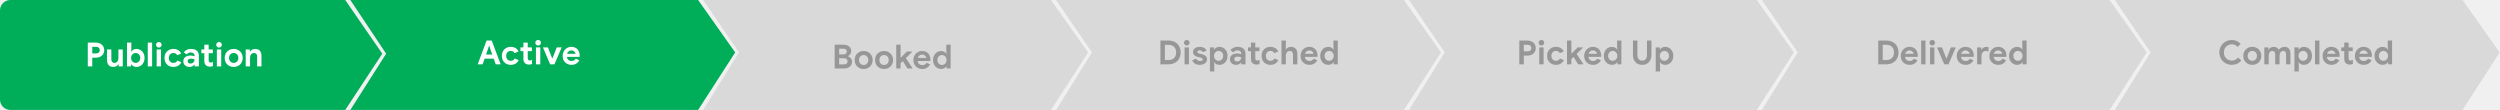
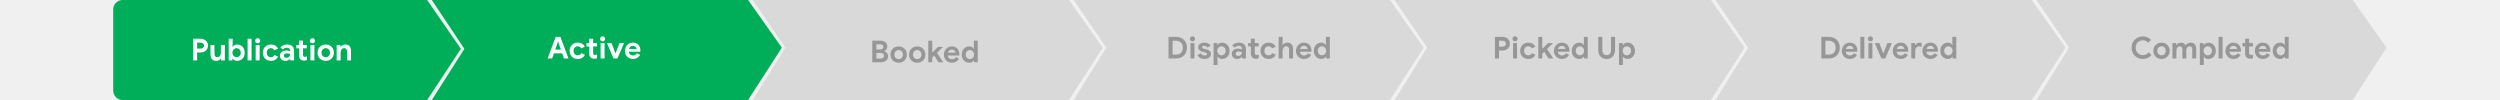
- <svg xmlns="http://www.w3.org/2000/svg" width="1205" height="53" viewBox="0 0 1205 53" fill="none">
+ <svg xmlns="http://www.w3.org/2000/svg" width="1000" height="40" viewBox="0 0 1205 53" fill="none">
  <path d="M0 5C0 2.239 2.239 0 5 0H166.395L184.267 25.884L166.395 53H5C2.239 53 0 50.761 0 48V5Z" fill="#00AE5A" />
  <path d="M42.312 20.544H46.344C47.069 20.544 47.731 20.699 48.328 21.008C48.925 21.307 49.395 21.733 49.736 22.288C50.077 22.832 50.248 23.456 50.248 24.16C50.248 24.864 50.077 25.493 49.736 26.048C49.395 26.603 48.925 27.035 48.328 27.344C47.731 27.643 47.069 27.792 46.344 27.792H44.472V32H42.312V20.544ZM46.408 25.744C46.941 25.744 47.357 25.589 47.656 25.28C47.965 24.971 48.12 24.597 48.12 24.16C48.12 23.723 47.965 23.355 47.656 23.056C47.357 22.747 46.941 22.592 46.408 22.592H44.472V25.744H46.408ZM54.577 32.256C53.596 32.256 52.849 31.952 52.337 31.344C51.825 30.736 51.569 29.888 51.569 28.8V23.84H53.665V28.544C53.665 29.099 53.799 29.536 54.065 29.856C54.332 30.165 54.684 30.32 55.121 30.32C55.719 30.32 56.193 30.101 56.545 29.664C56.897 29.227 57.073 28.672 57.073 28V23.84H59.169V32H57.201V30.976H57.073C56.828 31.371 56.481 31.685 56.033 31.92C55.596 32.144 55.111 32.256 54.577 32.256ZM65.755 32.256C65.201 32.256 64.705 32.139 64.267 31.904C63.841 31.669 63.521 31.376 63.307 31.024H63.179V32H61.212V20.544H63.307V23.68L63.179 24.832H63.307C63.532 24.48 63.857 24.187 64.284 23.952C64.71 23.707 65.201 23.584 65.755 23.584C66.492 23.584 67.158 23.771 67.755 24.144C68.364 24.507 68.838 25.019 69.18 25.68C69.521 26.341 69.692 27.088 69.692 27.92C69.692 28.763 69.521 29.515 69.18 30.176C68.838 30.827 68.364 31.339 67.755 31.712C67.158 32.075 66.492 32.256 65.755 32.256ZM65.388 30.32C65.782 30.32 66.15 30.219 66.492 30.016C66.833 29.813 67.105 29.531 67.308 29.168C67.51 28.805 67.612 28.389 67.612 27.92C67.612 27.451 67.51 27.035 67.308 26.672C67.105 26.309 66.833 26.032 66.492 25.84C66.15 25.637 65.782 25.536 65.388 25.536C65.004 25.536 64.641 25.637 64.299 25.84C63.958 26.032 63.686 26.309 63.483 26.672C63.281 27.035 63.179 27.451 63.179 27.92C63.179 28.389 63.281 28.805 63.483 29.168C63.686 29.531 63.958 29.813 64.299 30.016C64.641 30.219 65.004 30.32 65.388 30.32ZM71.227 20.544H73.323V32H71.227V20.544ZM76.567 22.944C76.194 22.944 75.874 22.811 75.607 22.544C75.341 22.277 75.207 21.957 75.207 21.584C75.207 21.211 75.341 20.896 75.607 20.64C75.874 20.373 76.194 20.24 76.567 20.24C76.941 20.24 77.255 20.373 77.511 20.64C77.778 20.896 77.911 21.211 77.911 21.584C77.911 21.957 77.778 22.277 77.511 22.544C77.255 22.811 76.941 22.944 76.567 22.944ZM75.511 23.84H77.607V32H75.511V23.84ZM83.567 32.256C82.746 32.256 82.01 32.075 81.359 31.712C80.709 31.339 80.197 30.821 79.823 30.16C79.46 29.499 79.279 28.752 79.279 27.92C79.279 27.088 79.46 26.347 79.823 25.696C80.197 25.035 80.709 24.517 81.359 24.144C82.01 23.771 82.746 23.584 83.567 23.584C84.474 23.584 85.252 23.781 85.903 24.176C86.554 24.56 87.023 25.109 87.311 25.824L85.391 26.624C85.05 25.899 84.442 25.536 83.567 25.536C82.927 25.536 82.399 25.755 81.983 26.192C81.578 26.629 81.375 27.205 81.375 27.92C81.375 28.645 81.578 29.227 81.983 29.664C82.399 30.101 82.927 30.32 83.567 30.32C84.453 30.32 85.093 29.936 85.487 29.168L87.391 30C87.039 30.715 86.538 31.269 85.887 31.664C85.237 32.059 84.463 32.256 83.567 32.256ZM91.317 32.256C90.453 32.256 89.743 32.005 89.189 31.504C88.634 30.992 88.357 30.325 88.357 29.504C88.357 28.96 88.501 28.48 88.789 28.064C89.077 27.648 89.472 27.328 89.973 27.104C90.474 26.88 91.029 26.768 91.637 26.768C92.48 26.768 93.2 26.891 93.797 27.136V26.784C93.797 26.336 93.626 25.973 93.285 25.696C92.954 25.419 92.506 25.28 91.941 25.28C91.557 25.28 91.183 25.371 90.821 25.552C90.469 25.723 90.175 25.952 89.941 26.24L88.597 25.184C88.992 24.672 89.487 24.277 90.085 24C90.682 23.723 91.333 23.584 92.037 23.584C93.285 23.584 94.234 23.872 94.885 24.448C95.535 25.024 95.861 25.867 95.861 26.976V32H93.797V31.168H93.669C93.424 31.488 93.098 31.749 92.693 31.952C92.298 32.155 91.84 32.256 91.317 32.256ZM91.813 30.624C92.421 30.624 92.901 30.432 93.253 30.048C93.615 29.653 93.797 29.195 93.797 28.672C93.253 28.416 92.682 28.288 92.085 28.288C90.997 28.288 90.453 28.693 90.453 29.504C90.453 29.835 90.57 30.107 90.805 30.32C91.04 30.523 91.376 30.624 91.813 30.624ZM101.185 32.128C100.78 32.128 100.407 32.069 100.065 31.952C99.724 31.824 99.447 31.653 99.233 31.44C98.732 30.96 98.481 30.277 98.481 29.392V25.632H97.057V23.84H98.481V21.536H100.577V23.84H102.577V25.632H100.577V29.008C100.577 29.424 100.668 29.723 100.849 29.904C100.999 30.075 101.255 30.16 101.617 30.16C101.82 30.16 101.985 30.133 102.113 30.08C102.252 30.027 102.428 29.936 102.641 29.808V31.856C102.183 32.037 101.697 32.128 101.185 32.128ZM105.583 22.944C105.21 22.944 104.89 22.811 104.623 22.544C104.356 22.277 104.223 21.957 104.223 21.584C104.223 21.211 104.356 20.896 104.623 20.64C104.89 20.373 105.21 20.24 105.583 20.24C105.956 20.24 106.271 20.373 106.527 20.64C106.794 20.896 106.927 21.211 106.927 21.584C106.927 21.957 106.794 22.277 106.527 22.544C106.271 22.811 105.956 22.944 105.583 22.944ZM104.527 23.84H106.623V32H104.527V23.84ZM112.647 32.256C111.804 32.256 111.052 32.069 110.391 31.696C109.729 31.312 109.212 30.795 108.839 30.144C108.476 29.483 108.295 28.741 108.295 27.92C108.295 27.109 108.476 26.373 108.839 25.712C109.212 25.051 109.729 24.533 110.391 24.16C111.052 23.776 111.804 23.584 112.647 23.584C113.479 23.584 114.225 23.776 114.887 24.16C115.548 24.533 116.06 25.051 116.423 25.712C116.796 26.373 116.983 27.109 116.983 27.92C116.983 28.741 116.796 29.483 116.423 30.144C116.06 30.795 115.548 31.312 114.887 31.696C114.225 32.069 113.479 32.256 112.647 32.256ZM112.647 30.32C113.052 30.32 113.425 30.224 113.767 30.032C114.108 29.84 114.38 29.563 114.583 29.2C114.785 28.837 114.887 28.411 114.887 27.92C114.887 27.44 114.785 27.019 114.583 26.656C114.38 26.293 114.108 26.016 113.767 25.824C113.425 25.632 113.052 25.536 112.647 25.536C112.241 25.536 111.868 25.632 111.527 25.824C111.185 26.016 110.908 26.293 110.695 26.656C110.492 27.019 110.391 27.44 110.391 27.92C110.391 28.4 110.492 28.827 110.695 29.2C110.908 29.563 111.185 29.84 111.527 30.032C111.868 30.224 112.241 30.32 112.647 30.32ZM118.43 23.84H120.398V24.864H120.526C120.772 24.469 121.118 24.16 121.566 23.936C122.014 23.701 122.5 23.584 123.022 23.584C124.004 23.584 124.75 23.883 125.262 24.48C125.774 25.077 126.03 25.893 126.03 26.928V32H123.934V27.184C123.934 26.661 123.801 26.256 123.534 25.968C123.268 25.68 122.894 25.536 122.414 25.536C121.849 25.536 121.39 25.755 121.038 26.192C120.697 26.629 120.526 27.179 120.526 27.84V32H118.43V23.84Z" fill="white" />
  <path d="M168.861 0H336.489L354.361 25.267L336.489 53H168.861L186.117 25.884L168.861 0Z" fill="#00AE5A" />
  <path d="M234.528 19.544H237.008L241.312 31H238.928L237.968 28.264H233.584L232.624 31H230.24L234.528 19.544ZM237.264 26.28L236.256 23.4L235.84 22.024H235.712L235.296 23.4L234.272 26.28H237.264ZM246.177 31.256C245.355 31.256 244.619 31.075 243.969 30.712C243.318 30.339 242.806 29.821 242.433 29.16C242.07 28.499 241.889 27.752 241.889 26.92C241.889 26.088 242.07 25.347 242.433 24.696C242.806 24.035 243.318 23.517 243.969 23.144C244.619 22.771 245.355 22.584 246.177 22.584C247.083 22.584 247.862 22.781 248.513 23.176C249.163 23.56 249.633 24.109 249.921 24.824L248.001 25.624C247.659 24.899 247.051 24.536 246.177 24.536C245.537 24.536 245.009 24.755 244.593 25.192C244.187 25.629 243.985 26.205 243.985 26.92C243.985 27.645 244.187 28.227 244.593 28.664C245.009 29.101 245.537 29.32 246.177 29.32C247.062 29.32 247.702 28.936 248.097 28.168L250.001 29C249.649 29.715 249.147 30.269 248.497 30.664C247.846 31.059 247.073 31.256 246.177 31.256ZM254.982 31.128C254.577 31.128 254.204 31.069 253.862 30.952C253.521 30.824 253.244 30.653 253.03 30.44C252.529 29.96 252.278 29.277 252.278 28.392V24.632H250.854V22.84H252.278V20.536H254.374V22.84H256.374V24.632H254.374V28.008C254.374 28.424 254.465 28.723 254.646 28.904C254.796 29.075 255.052 29.16 255.414 29.16C255.617 29.16 255.782 29.133 255.91 29.08C256.049 29.027 256.225 28.936 256.438 28.808V30.856C255.98 31.037 255.494 31.128 254.982 31.128ZM259.38 21.944C259.007 21.944 258.687 21.811 258.42 21.544C258.153 21.277 258.02 20.957 258.02 20.584C258.02 20.211 258.153 19.896 258.42 19.64C258.687 19.373 259.007 19.24 259.38 19.24C259.753 19.24 260.068 19.373 260.324 19.64C260.591 19.896 260.724 20.211 260.724 20.584C260.724 20.957 260.591 21.277 260.324 21.544C260.068 21.811 259.753 21.944 259.38 21.944ZM258.324 22.84H260.42V31H258.324V22.84ZM261.706 22.84H264.09L266.154 28.152H266.282L268.378 22.84H270.73L267.242 31H265.162L261.706 22.84ZM275.457 31.256C274.647 31.256 273.916 31.069 273.265 30.696C272.615 30.323 272.103 29.811 271.729 29.16C271.367 28.499 271.185 27.757 271.185 26.936C271.185 26.157 271.367 25.437 271.729 24.776C272.092 24.104 272.593 23.571 273.233 23.176C273.873 22.781 274.588 22.584 275.377 22.584C276.22 22.584 276.945 22.765 277.553 23.128C278.161 23.491 278.62 23.987 278.929 24.616C279.249 25.245 279.409 25.944 279.409 26.712C279.409 26.957 279.393 27.192 279.361 27.416H273.233C273.34 28.067 273.596 28.563 274.001 28.904C274.417 29.235 274.913 29.4 275.489 29.4C275.969 29.4 276.38 29.299 276.721 29.096C277.073 28.883 277.351 28.6 277.553 28.248L279.249 29.08C278.417 30.531 277.153 31.256 275.457 31.256ZM277.393 25.928C277.372 25.672 277.276 25.421 277.105 25.176C276.945 24.92 276.716 24.712 276.417 24.552C276.129 24.381 275.788 24.296 275.393 24.296C274.892 24.296 274.46 24.445 274.097 24.744C273.745 25.032 273.489 25.427 273.329 25.928H277.393Z" fill="white" />
  <path d="M338.953 0H506.581L524.453 25.267L506.581 53H338.953L356.209 25.267L338.953 0Z" fill="#D9D9D9" />
  <path d="M402.312 21.544H406.792C407.432 21.544 408.019 21.677 408.552 21.944C409.096 22.211 409.523 22.573 409.832 23.032C410.141 23.491 410.296 23.992 410.296 24.536C410.296 25.112 410.152 25.613 409.864 26.04C409.587 26.456 409.219 26.776 408.76 27V27.128C409.357 27.341 409.832 27.683 410.184 28.152C410.536 28.611 410.712 29.165 410.712 29.816C410.712 30.445 410.541 31.005 410.2 31.496C409.869 31.976 409.416 32.349 408.84 32.616C408.275 32.872 407.645 33 406.952 33H402.312V21.544ZM406.632 26.216C407.101 26.216 407.475 26.088 407.752 25.832C408.04 25.565 408.184 25.235 408.184 24.84C408.184 24.456 408.045 24.136 407.768 23.88C407.501 23.613 407.144 23.48 406.696 23.48H404.472V26.216H406.632ZM406.872 31.032C407.395 31.032 407.8 30.899 408.088 30.632C408.387 30.355 408.536 29.997 408.536 29.56C408.536 29.123 408.387 28.765 408.088 28.488C407.789 28.211 407.363 28.072 406.808 28.072H404.472V31.032H406.872ZM416.287 33.256C415.445 33.256 414.693 33.069 414.031 32.696C413.37 32.312 412.853 31.795 412.479 31.144C412.117 30.483 411.935 29.741 411.935 28.92C411.935 28.109 412.117 27.373 412.479 26.712C412.853 26.051 413.37 25.533 414.031 25.16C414.693 24.776 415.445 24.584 416.287 24.584C417.119 24.584 417.866 24.776 418.527 25.16C419.189 25.533 419.701 26.051 420.063 26.712C420.437 27.373 420.623 28.109 420.623 28.92C420.623 29.741 420.437 30.483 420.063 31.144C419.701 31.795 419.189 32.312 418.527 32.696C417.866 33.069 417.119 33.256 416.287 33.256ZM416.287 31.32C416.693 31.32 417.066 31.224 417.407 31.032C417.749 30.84 418.021 30.563 418.223 30.2C418.426 29.837 418.527 29.411 418.527 28.92C418.527 28.44 418.426 28.019 418.223 27.656C418.021 27.293 417.749 27.016 417.407 26.824C417.066 26.632 416.693 26.536 416.287 26.536C415.882 26.536 415.509 26.632 415.167 26.824C414.826 27.016 414.549 27.293 414.335 27.656C414.133 28.019 414.031 28.44 414.031 28.92C414.031 29.4 414.133 29.827 414.335 30.2C414.549 30.563 414.826 30.84 415.167 31.032C415.509 31.224 415.882 31.32 416.287 31.32ZM426.131 33.256C425.288 33.256 424.536 33.069 423.875 32.696C423.214 32.312 422.696 31.795 422.323 31.144C421.96 30.483 421.779 29.741 421.779 28.92C421.779 28.109 421.96 27.373 422.323 26.712C422.696 26.051 423.214 25.533 423.875 25.16C424.536 24.776 425.288 24.584 426.131 24.584C426.963 24.584 427.71 24.776 428.371 25.16C429.032 25.533 429.544 26.051 429.907 26.712C430.28 27.373 430.467 28.109 430.467 28.92C430.467 29.741 430.28 30.483 429.907 31.144C429.544 31.795 429.032 32.312 428.371 32.696C427.71 33.069 426.963 33.256 426.131 33.256ZM426.131 31.32C426.536 31.32 426.91 31.224 427.251 31.032C427.592 30.84 427.864 30.563 428.067 30.2C428.27 29.837 428.371 29.411 428.371 28.92C428.371 28.44 428.27 28.019 428.067 27.656C427.864 27.293 427.592 27.016 427.251 26.824C426.91 26.632 426.536 26.536 426.131 26.536C425.726 26.536 425.352 26.632 425.011 26.824C424.67 27.016 424.392 27.293 424.179 27.656C423.976 28.019 423.875 28.44 423.875 28.92C423.875 29.4 423.976 29.827 424.179 30.2C424.392 30.563 424.67 30.84 425.011 31.032C425.352 31.224 425.726 31.32 426.131 31.32ZM431.993 21.544H434.089V27.784H434.201L437.129 24.84H439.705V24.968L436.617 27.992L439.849 32.872V33H437.369L435.145 29.432L434.089 30.472V33H431.993V21.544ZM444.52 33.256C443.709 33.256 442.979 33.069 442.328 32.696C441.677 32.323 441.165 31.811 440.792 31.16C440.429 30.499 440.248 29.757 440.248 28.936C440.248 28.157 440.429 27.437 440.792 26.776C441.155 26.104 441.656 25.571 442.296 25.176C442.936 24.781 443.651 24.584 444.44 24.584C445.283 24.584 446.008 24.765 446.616 25.128C447.224 25.491 447.683 25.987 447.992 26.616C448.312 27.245 448.472 27.944 448.472 28.712C448.472 28.957 448.456 29.192 448.424 29.416H442.296C442.403 30.067 442.659 30.563 443.064 30.904C443.48 31.235 443.976 31.4 444.552 31.4C445.032 31.4 445.443 31.299 445.784 31.096C446.136 30.883 446.413 30.6 446.616 30.248L448.312 31.08C447.48 32.531 446.216 33.256 444.52 33.256ZM446.456 27.928C446.435 27.672 446.339 27.421 446.168 27.176C446.008 26.92 445.779 26.712 445.48 26.552C445.192 26.381 444.851 26.296 444.456 26.296C443.955 26.296 443.523 26.445 443.16 26.744C442.808 27.032 442.552 27.427 442.392 27.928H446.456ZM453.669 33.256C452.933 33.256 452.261 33.075 451.653 32.712C451.055 32.339 450.581 31.827 450.229 31.176C449.887 30.515 449.717 29.763 449.717 28.92C449.717 28.088 449.887 27.341 450.229 26.68C450.581 26.019 451.055 25.507 451.653 25.144C452.261 24.771 452.933 24.584 453.669 24.584C454.223 24.584 454.714 24.707 455.141 24.952C455.567 25.187 455.893 25.48 456.117 25.832H456.245L456.117 24.68V21.544H458.197V33H456.245V32.024H456.117C455.903 32.376 455.578 32.669 455.141 32.904C454.714 33.139 454.223 33.256 453.669 33.256ZM454.021 31.32C454.415 31.32 454.783 31.219 455.125 31.016C455.466 30.813 455.738 30.531 455.941 30.168C456.143 29.805 456.245 29.389 456.245 28.92C456.245 28.451 456.143 28.035 455.941 27.672C455.738 27.309 455.466 27.032 455.125 26.84C454.783 26.637 454.415 26.536 454.021 26.536C453.637 26.536 453.274 26.637 452.933 26.84C452.591 27.032 452.319 27.309 452.117 27.672C451.914 28.035 451.813 28.451 451.813 28.92C451.813 29.389 451.914 29.805 452.117 30.168C452.319 30.531 452.591 30.813 452.933 31.016C453.274 31.219 453.637 31.32 454.021 31.32Z" fill="#979797" />
  <path d="M509.047 0H676.675L694.547 25.267L676.675 53H509.047L526.303 25.267L509.047 0Z" fill="#D9D9D9" />
  <path d="M559.312 19.544H563.184C564.379 19.544 565.419 19.784 566.304 20.264C567.189 20.744 567.872 21.416 568.352 22.28C568.832 23.144 569.072 24.141 569.072 25.272C569.072 26.403 568.832 27.4 568.352 28.264C567.872 29.128 567.189 29.8 566.304 30.28C565.419 30.76 564.379 31 563.184 31H559.312V19.544ZM563.088 28.952C564.325 28.952 565.269 28.627 565.92 27.976C566.571 27.315 566.896 26.413 566.896 25.272C566.896 24.131 566.571 23.235 565.92 22.584C565.269 21.923 564.325 21.592 563.088 21.592H561.472V28.952H563.088ZM572.021 21.944C571.647 21.944 571.327 21.811 571.061 21.544C570.794 21.277 570.661 20.957 570.661 20.584C570.661 20.211 570.794 19.896 571.061 19.64C571.327 19.373 571.647 19.24 572.021 19.24C572.394 19.24 572.709 19.373 572.965 19.64C573.231 19.896 573.365 20.211 573.365 20.584C573.365 20.957 573.231 21.277 572.965 21.544C572.709 21.811 572.394 21.944 572.021 21.944ZM570.965 22.84H573.061V31H570.965V22.84ZM578.362 31.256C577.37 31.256 576.565 31.053 575.946 30.648C575.338 30.243 574.912 29.715 574.666 29.064L576.538 28.248C576.709 28.632 576.949 28.925 577.258 29.128C577.578 29.32 577.946 29.416 578.362 29.416C578.746 29.416 579.066 29.357 579.322 29.24C579.578 29.112 579.706 28.909 579.706 28.632C579.706 28.365 579.589 28.168 579.354 28.04C579.12 27.901 578.768 27.779 578.298 27.672L577.338 27.464C576.677 27.304 576.128 27.016 575.69 26.6C575.253 26.173 575.034 25.645 575.034 25.016C575.034 24.547 575.173 24.125 575.45 23.752C575.738 23.379 576.122 23.091 576.602 22.888C577.093 22.685 577.632 22.584 578.218 22.584C579.904 22.584 581.029 23.176 581.594 24.36L579.802 25.144C579.482 24.568 578.97 24.28 578.266 24.28C577.904 24.28 577.616 24.349 577.402 24.488C577.189 24.616 577.082 24.781 577.082 24.984C577.082 25.368 577.445 25.656 578.17 25.848L579.37 26.136C580.181 26.339 580.789 26.648 581.194 27.064C581.61 27.48 581.818 27.992 581.818 28.6C581.818 29.123 581.664 29.587 581.354 29.992C581.056 30.387 580.64 30.696 580.106 30.92C579.584 31.144 579.002 31.256 578.362 31.256ZM583.194 22.84H585.162V23.832H585.29C585.514 23.48 585.84 23.187 586.266 22.952C586.693 22.707 587.184 22.584 587.738 22.584C588.474 22.584 589.141 22.771 589.738 23.144C590.346 23.507 590.821 24.019 591.162 24.68C591.504 25.341 591.674 26.088 591.674 26.92C591.674 27.763 591.504 28.515 591.162 29.176C590.821 29.827 590.346 30.339 589.738 30.712C589.141 31.075 588.474 31.256 587.738 31.256C587.184 31.256 586.688 31.139 586.25 30.904C585.824 30.669 585.504 30.376 585.29 30.024H585.162L585.29 31.176V34.456H583.194V22.84ZM587.37 29.32C587.765 29.32 588.133 29.219 588.474 29.016C588.816 28.813 589.088 28.531 589.29 28.168C589.493 27.805 589.594 27.389 589.594 26.92C589.594 26.451 589.493 26.035 589.29 25.672C589.088 25.309 588.816 25.032 588.474 24.84C588.133 24.637 587.765 24.536 587.37 24.536C586.986 24.536 586.624 24.637 586.282 24.84C585.941 25.032 585.669 25.309 585.466 25.672C585.264 26.035 585.162 26.451 585.162 26.92C585.162 27.389 585.264 27.805 585.466 28.168C585.669 28.531 585.941 28.813 586.282 29.016C586.624 29.219 586.986 29.32 587.37 29.32ZM595.786 31.256C594.922 31.256 594.212 31.005 593.658 30.504C593.103 29.992 592.826 29.325 592.826 28.504C592.826 27.96 592.97 27.48 593.258 27.064C593.546 26.648 593.94 26.328 594.442 26.104C594.943 25.88 595.498 25.768 596.106 25.768C596.948 25.768 597.668 25.891 598.266 26.136V25.784C598.266 25.336 598.095 24.973 597.754 24.696C597.423 24.419 596.975 24.28 596.41 24.28C596.026 24.28 595.652 24.371 595.29 24.552C594.938 24.723 594.644 24.952 594.41 25.24L593.066 24.184C593.46 23.672 593.956 23.277 594.554 23C595.151 22.723 595.802 22.584 596.506 22.584C597.754 22.584 598.703 22.872 599.354 23.448C600.004 24.024 600.33 24.867 600.33 25.976V31H598.266V30.168H598.138C597.892 30.488 597.567 30.749 597.162 30.952C596.767 31.155 596.308 31.256 595.786 31.256ZM596.282 29.624C596.89 29.624 597.37 29.432 597.722 29.048C598.084 28.653 598.266 28.195 598.266 27.672C597.722 27.416 597.151 27.288 596.554 27.288C595.466 27.288 594.922 27.693 594.922 28.504C594.922 28.835 595.039 29.107 595.274 29.32C595.508 29.523 595.844 29.624 596.282 29.624ZM605.654 31.128C605.249 31.128 604.875 31.069 604.534 30.952C604.193 30.824 603.915 30.653 603.702 30.44C603.201 29.96 602.95 29.277 602.95 28.392V24.632H601.526V22.84H602.95V20.536H605.046V22.84H607.046V24.632H605.046V28.008C605.046 28.424 605.137 28.723 605.318 28.904C605.467 29.075 605.723 29.16 606.086 29.16C606.289 29.16 606.454 29.133 606.582 29.08C606.721 29.027 606.897 28.936 607.11 28.808V30.856C606.651 31.037 606.166 31.128 605.654 31.128ZM612.348 31.256C611.527 31.256 610.791 31.075 610.14 30.712C609.49 30.339 608.978 29.821 608.604 29.16C608.242 28.499 608.06 27.752 608.06 26.92C608.06 26.088 608.242 25.347 608.604 24.696C608.978 24.035 609.49 23.517 610.14 23.144C610.791 22.771 611.527 22.584 612.348 22.584C613.255 22.584 614.034 22.781 614.684 23.176C615.335 23.56 615.804 24.109 616.092 24.824L614.172 25.624C613.831 24.899 613.223 24.536 612.348 24.536C611.708 24.536 611.18 24.755 610.764 25.192C610.359 25.629 610.156 26.205 610.156 26.92C610.156 27.645 610.359 28.227 610.764 28.664C611.18 29.101 611.708 29.32 612.348 29.32C613.234 29.32 613.874 28.936 614.268 28.168L616.172 29C615.82 29.715 615.319 30.269 614.668 30.664C614.018 31.059 613.244 31.256 612.348 31.256ZM617.68 19.544H619.776V22.44L619.648 23.864H619.776C620.011 23.48 620.352 23.171 620.8 22.936C621.248 22.701 621.734 22.584 622.256 22.584C623.248 22.584 624.006 22.883 624.528 23.48C625.062 24.067 625.328 24.883 625.328 25.928V31H623.232V26.184C623.232 25.661 623.088 25.256 622.8 24.968C622.523 24.68 622.15 24.536 621.68 24.536C621.126 24.536 620.667 24.76 620.304 25.208C619.952 25.656 619.776 26.205 619.776 26.856V31H617.68V19.544ZM631.129 31.256C630.319 31.256 629.588 31.069 628.937 30.696C628.287 30.323 627.775 29.811 627.401 29.16C627.039 28.499 626.857 27.757 626.857 26.936C626.857 26.157 627.039 25.437 627.401 24.776C627.764 24.104 628.265 23.571 628.905 23.176C629.545 22.781 630.26 22.584 631.049 22.584C631.892 22.584 632.617 22.765 633.225 23.128C633.833 23.491 634.292 23.987 634.601 24.616C634.921 25.245 635.081 25.944 635.081 26.712C635.081 26.957 635.065 27.192 635.033 27.416H628.905C629.012 28.067 629.268 28.563 629.673 28.904C630.089 29.235 630.585 29.4 631.161 29.4C631.641 29.4 632.052 29.299 632.393 29.096C632.745 28.883 633.023 28.6 633.225 28.248L634.921 29.08C634.089 30.531 632.825 31.256 631.129 31.256ZM633.065 25.928C633.044 25.672 632.948 25.421 632.777 25.176C632.617 24.92 632.388 24.712 632.089 24.552C631.801 24.381 631.46 24.296 631.065 24.296C630.564 24.296 630.132 24.445 629.769 24.744C629.417 25.032 629.161 25.427 629.001 25.928H633.065ZM640.278 31.256C639.542 31.256 638.87 31.075 638.262 30.712C637.665 30.339 637.19 29.827 636.838 29.176C636.497 28.515 636.326 27.763 636.326 26.92C636.326 26.088 636.497 25.341 636.838 24.68C637.19 24.019 637.665 23.507 638.262 23.144C638.87 22.771 639.542 22.584 640.278 22.584C640.833 22.584 641.323 22.707 641.75 22.952C642.177 23.187 642.502 23.48 642.726 23.832H642.854L642.726 22.68V19.544H644.806V31H642.854V30.024H642.726C642.513 30.376 642.187 30.669 641.75 30.904C641.323 31.139 640.833 31.256 640.278 31.256ZM640.63 29.32C641.025 29.32 641.393 29.219 641.734 29.016C642.075 28.813 642.347 28.531 642.55 28.168C642.753 27.805 642.854 27.389 642.854 26.92C642.854 26.451 642.753 26.035 642.55 25.672C642.347 25.309 642.075 25.032 641.734 24.84C641.393 24.637 641.025 24.536 640.63 24.536C640.246 24.536 639.883 24.637 639.542 24.84C639.201 25.032 638.929 25.309 638.726 25.672C638.523 26.035 638.422 26.451 638.422 26.92C638.422 27.389 638.523 27.805 638.726 28.168C638.929 28.531 639.201 28.813 639.542 29.016C639.883 29.219 640.246 29.32 640.63 29.32Z" fill="#979797" />
  <path d="M679.139 0H846.767L864.639 25.267L846.767 53H679.139L696.394 25.267L679.139 0Z" fill="#D9D9D9" />
  <path d="M732.312 19.544H736.344C737.069 19.544 737.731 19.699 738.328 20.008C738.925 20.307 739.395 20.733 739.736 21.288C740.077 21.832 740.248 22.456 740.248 23.16C740.248 23.864 740.077 24.493 739.736 25.048C739.395 25.603 738.925 26.035 738.328 26.344C737.731 26.643 737.069 26.792 736.344 26.792H734.472V31H732.312V19.544ZM736.408 24.744C736.941 24.744 737.357 24.589 737.656 24.28C737.965 23.971 738.12 23.597 738.12 23.16C738.12 22.723 737.965 22.355 737.656 22.056C737.357 21.747 736.941 21.592 736.408 21.592H734.472V24.744H736.408ZM742.974 21.944C742.6 21.944 742.28 21.811 742.014 21.544C741.747 21.277 741.614 20.957 741.614 20.584C741.614 20.211 741.747 19.896 742.014 19.64C742.28 19.373 742.6 19.24 742.974 19.24C743.347 19.24 743.662 19.373 743.918 19.64C744.184 19.896 744.318 20.211 744.318 20.584C744.318 20.957 744.184 21.277 743.918 21.544C743.662 21.811 743.347 21.944 742.974 21.944ZM741.918 22.84H744.014V31H741.918V22.84ZM749.973 31.256C749.152 31.256 748.416 31.075 747.765 30.712C747.115 30.339 746.603 29.821 746.229 29.16C745.867 28.499 745.685 27.752 745.685 26.92C745.685 26.088 745.867 25.347 746.229 24.696C746.603 24.035 747.115 23.517 747.765 23.144C748.416 22.771 749.152 22.584 749.973 22.584C750.88 22.584 751.659 22.781 752.309 23.176C752.96 23.56 753.429 24.109 753.717 24.824L751.797 25.624C751.456 24.899 750.848 24.536 749.973 24.536C749.333 24.536 748.805 24.755 748.389 25.192C747.984 25.629 747.781 26.205 747.781 26.92C747.781 27.645 747.984 28.227 748.389 28.664C748.805 29.101 749.333 29.32 749.973 29.32C750.859 29.32 751.499 28.936 751.893 28.168L753.797 29C753.445 29.715 752.944 30.269 752.293 30.664C751.643 31.059 750.869 31.256 749.973 31.256ZM755.305 19.544H757.401V25.784H757.513L760.441 22.84H763.017V22.968L759.929 25.992L763.161 30.872V31H760.681L758.457 27.432L757.401 28.472V31H755.305V19.544ZM767.832 31.256C767.022 31.256 766.291 31.069 765.64 30.696C764.99 30.323 764.478 29.811 764.104 29.16C763.742 28.499 763.56 27.757 763.56 26.936C763.56 26.157 763.742 25.437 764.104 24.776C764.467 24.104 764.968 23.571 765.608 23.176C766.248 22.781 766.963 22.584 767.752 22.584C768.595 22.584 769.32 22.765 769.928 23.128C770.536 23.491 770.995 23.987 771.304 24.616C771.624 25.245 771.784 25.944 771.784 26.712C771.784 26.957 771.768 27.192 771.736 27.416H765.608C765.715 28.067 765.971 28.563 766.376 28.904C766.792 29.235 767.288 29.4 767.864 29.4C768.344 29.4 768.755 29.299 769.096 29.096C769.448 28.883 769.726 28.6 769.928 28.248L771.624 29.08C770.792 30.531 769.528 31.256 767.832 31.256ZM769.768 25.928C769.747 25.672 769.651 25.421 769.48 25.176C769.32 24.92 769.091 24.712 768.792 24.552C768.504 24.381 768.163 24.296 767.768 24.296C767.267 24.296 766.835 24.445 766.472 24.744C766.12 25.032 765.864 25.427 765.704 25.928H769.768ZM776.981 31.256C776.245 31.256 775.573 31.075 774.965 30.712C774.368 30.339 773.893 29.827 773.541 29.176C773.2 28.515 773.029 27.763 773.029 26.92C773.029 26.088 773.2 25.341 773.541 24.68C773.893 24.019 774.368 23.507 774.965 23.144C775.573 22.771 776.245 22.584 776.981 22.584C777.536 22.584 778.026 22.707 778.453 22.952C778.88 23.187 779.205 23.48 779.429 23.832H779.557L779.429 22.68V19.544H781.509V31H779.557V30.024H779.429C779.216 30.376 778.89 30.669 778.453 30.904C778.026 31.139 777.536 31.256 776.981 31.256ZM777.333 29.32C777.728 29.32 778.096 29.219 778.437 29.016C778.778 28.813 779.05 28.531 779.253 28.168C779.456 27.805 779.557 27.389 779.557 26.92C779.557 26.451 779.456 26.035 779.253 25.672C779.05 25.309 778.778 25.032 778.437 24.84C778.096 24.637 777.728 24.536 777.333 24.536C776.949 24.536 776.586 24.637 776.245 24.84C775.904 25.032 775.632 25.309 775.429 25.672C775.226 26.035 775.125 26.451 775.125 26.92C775.125 27.389 775.226 27.805 775.429 28.168C775.632 28.531 775.904 28.813 776.245 29.016C776.586 29.219 776.949 29.32 777.333 29.32ZM791.536 31.256C790.64 31.256 789.856 31.064 789.184 30.68C788.523 30.296 788.006 29.741 787.632 29.016C787.27 28.291 787.088 27.432 787.088 26.44V19.544H789.232V26.568C789.232 27.357 789.43 27.997 789.824 28.488C790.23 28.968 790.8 29.208 791.536 29.208C792.272 29.208 792.838 28.968 793.232 28.488C793.638 27.997 793.84 27.357 793.84 26.568V19.544H795.984V26.44C795.984 27.389 795.803 28.227 795.44 28.952C795.078 29.677 794.56 30.243 793.888 30.648C793.216 31.053 792.432 31.256 791.536 31.256ZM798.054 22.84H800.022V23.832H800.15C800.374 23.48 800.699 23.187 801.126 22.952C801.552 22.707 802.043 22.584 802.598 22.584C803.334 22.584 804 22.771 804.598 23.144C805.206 23.507 805.68 24.019 806.022 24.68C806.363 25.341 806.534 26.088 806.534 26.92C806.534 27.763 806.363 28.515 806.022 29.176C805.68 29.827 805.206 30.339 804.598 30.712C804 31.075 803.334 31.256 802.598 31.256C802.043 31.256 801.547 31.139 801.11 30.904C800.683 30.669 800.363 30.376 800.15 30.024H800.022L800.15 31.176V34.456H798.054V22.84ZM802.23 29.32C802.624 29.32 802.992 29.219 803.334 29.016C803.675 28.813 803.947 28.531 804.15 28.168C804.352 27.805 804.454 27.389 804.454 26.92C804.454 26.451 804.352 26.035 804.15 25.672C803.947 25.309 803.675 25.032 803.334 24.84C802.992 24.637 802.624 24.536 802.23 24.536C801.846 24.536 801.483 24.637 801.142 24.84C800.8 25.032 800.528 25.309 800.326 25.672C800.123 26.035 800.022 26.451 800.022 26.92C800.022 27.389 800.123 27.805 800.326 28.168C800.528 28.531 800.8 28.813 801.142 29.016C801.483 29.219 801.846 29.32 802.23 29.32Z" fill="#979797" />
  <path d="M849.232 0H1016.86L1034.73 25.267L1016.86 53H849.232L866.488 25.267L849.232 0Z" fill="#D9D9D9" />
  <path d="M905.312 19.544H909.184C910.379 19.544 911.419 19.784 912.304 20.264C913.189 20.744 913.872 21.416 914.352 22.28C914.832 23.144 915.072 24.141 915.072 25.272C915.072 26.403 914.832 27.4 914.352 28.264C913.872 29.128 913.189 29.8 912.304 30.28C911.419 30.76 910.379 31 909.184 31H905.312V19.544ZM909.088 28.952C910.325 28.952 911.269 28.627 911.92 27.976C912.571 27.315 912.896 26.413 912.896 25.272C912.896 24.131 912.571 23.235 911.92 22.584C911.269 21.923 910.325 21.592 909.088 21.592H907.472V28.952H909.088ZM920.426 31.256C919.615 31.256 918.885 31.069 918.234 30.696C917.583 30.323 917.071 29.811 916.698 29.16C916.335 28.499 916.154 27.757 916.154 26.936C916.154 26.157 916.335 25.437 916.698 24.776C917.061 24.104 917.562 23.571 918.202 23.176C918.842 22.781 919.557 22.584 920.346 22.584C921.189 22.584 921.914 22.765 922.522 23.128C923.13 23.491 923.589 23.987 923.898 24.616C924.218 25.245 924.378 25.944 924.378 26.712C924.378 26.957 924.362 27.192 924.33 27.416H918.202C918.309 28.067 918.565 28.563 918.97 28.904C919.386 29.235 919.882 29.4 920.458 29.4C920.938 29.4 921.349 29.299 921.69 29.096C922.042 28.883 922.319 28.6 922.522 28.248L924.218 29.08C923.386 30.531 922.122 31.256 920.426 31.256ZM922.362 25.928C922.341 25.672 922.245 25.421 922.074 25.176C921.914 24.92 921.685 24.712 921.386 24.552C921.098 24.381 920.757 24.296 920.362 24.296C919.861 24.296 919.429 24.445 919.066 24.744C918.714 25.032 918.458 25.427 918.298 25.928H922.362ZM925.993 19.544H928.089V31H925.993V19.544ZM931.333 21.944C930.96 21.944 930.64 21.811 930.373 21.544C930.106 21.277 929.973 20.957 929.973 20.584C929.973 20.211 930.106 19.896 930.373 19.64C930.64 19.373 930.96 19.24 931.333 19.24C931.706 19.24 932.021 19.373 932.277 19.64C932.544 19.896 932.677 20.211 932.677 20.584C932.677 20.957 932.544 21.277 932.277 21.544C932.021 21.811 931.706 21.944 931.333 21.944ZM930.277 22.84H932.373V31H930.277V22.84ZM933.659 22.84H936.043L938.107 28.152H938.235L940.331 22.84H942.683L939.195 31H937.115L933.659 22.84ZM947.411 31.256C946.6 31.256 945.869 31.069 945.219 30.696C944.568 30.323 944.056 29.811 943.683 29.16C943.32 28.499 943.139 27.757 943.139 26.936C943.139 26.157 943.32 25.437 943.683 24.776C944.045 24.104 944.547 23.571 945.187 23.176C945.827 22.781 946.541 22.584 947.331 22.584C948.173 22.584 948.899 22.765 949.507 23.128C950.115 23.491 950.573 23.987 950.883 24.616C951.203 25.245 951.363 25.944 951.363 26.712C951.363 26.957 951.347 27.192 951.315 27.416H945.187C945.293 28.067 945.549 28.563 945.955 28.904C946.371 29.235 946.867 29.4 947.443 29.4C947.923 29.4 948.333 29.299 948.675 29.096C949.027 28.883 949.304 28.6 949.507 28.248L951.203 29.08C950.371 30.531 949.107 31.256 947.411 31.256ZM949.347 25.928C949.325 25.672 949.229 25.421 949.059 25.176C948.899 24.92 948.669 24.712 948.371 24.552C948.083 24.381 947.741 24.296 947.347 24.296C946.845 24.296 946.413 24.445 946.051 24.744C945.699 25.032 945.443 25.427 945.283 25.928H949.347ZM952.977 22.84H954.945V23.928H955.073C955.276 23.544 955.59 23.229 956.017 22.984C956.444 22.728 956.913 22.6 957.425 22.6C957.798 22.6 958.14 22.659 958.449 22.776V24.872C958.161 24.765 957.916 24.691 957.713 24.648C957.521 24.595 957.313 24.568 957.089 24.568C956.47 24.568 955.98 24.792 955.617 25.24C955.254 25.688 955.073 26.253 955.073 26.936V31H952.977V22.84ZM963.145 31.256C962.334 31.256 961.604 31.069 960.953 30.696C960.302 30.323 959.79 29.811 959.417 29.16C959.054 28.499 958.873 27.757 958.873 26.936C958.873 26.157 959.054 25.437 959.417 24.776C959.78 24.104 960.281 23.571 960.921 23.176C961.561 22.781 962.276 22.584 963.065 22.584C963.908 22.584 964.633 22.765 965.241 23.128C965.849 23.491 966.308 23.987 966.617 24.616C966.937 25.245 967.097 25.944 967.097 26.712C967.097 26.957 967.081 27.192 967.049 27.416H960.921C961.028 28.067 961.284 28.563 961.689 28.904C962.105 29.235 962.601 29.4 963.177 29.4C963.657 29.4 964.068 29.299 964.409 29.096C964.761 28.883 965.038 28.6 965.241 28.248L966.937 29.08C966.105 30.531 964.841 31.256 963.145 31.256ZM965.081 25.928C965.06 25.672 964.964 25.421 964.793 25.176C964.633 24.92 964.404 24.712 964.105 24.552C963.817 24.381 963.476 24.296 963.081 24.296C962.58 24.296 962.148 24.445 961.785 24.744C961.433 25.032 961.177 25.427 961.017 25.928H965.081ZM972.294 31.256C971.558 31.256 970.886 31.075 970.278 30.712C969.68 30.339 969.206 29.827 968.854 29.176C968.512 28.515 968.342 27.763 968.342 26.92C968.342 26.088 968.512 25.341 968.854 24.68C969.206 24.019 969.68 23.507 970.278 23.144C970.886 22.771 971.558 22.584 972.294 22.584C972.848 22.584 973.339 22.707 973.766 22.952C974.192 23.187 974.518 23.48 974.742 23.832H974.87L974.742 22.68V19.544H976.822V31H974.87V30.024H974.742C974.528 30.376 974.203 30.669 973.766 30.904C973.339 31.139 972.848 31.256 972.294 31.256ZM972.646 29.32C973.04 29.32 973.408 29.219 973.75 29.016C974.091 28.813 974.363 28.531 974.566 28.168C974.768 27.805 974.87 27.389 974.87 26.92C974.87 26.451 974.768 26.035 974.566 25.672C974.363 25.309 974.091 25.032 973.75 24.84C973.408 24.637 973.04 24.536 972.646 24.536C972.262 24.536 971.899 24.637 971.558 24.84C971.216 25.032 970.944 25.309 970.742 25.672C970.539 26.035 970.438 26.451 970.438 26.92C970.438 27.389 970.539 27.805 970.742 28.168C970.944 28.531 971.216 28.813 971.558 29.016C971.899 29.219 972.262 29.32 972.646 29.32Z" fill="#979797" />
  <path d="M1019.33 0H1186.95L1204.83 25.267L1186.95 53H1019.33L1036.58 25.267L1019.33 0Z" fill="#D9D9D9" />
  <path d="M1075.74 31.256C1074.63 31.256 1073.61 30.995 1072.7 30.472C1071.78 29.939 1071.05 29.219 1070.52 28.312C1070 27.395 1069.74 26.381 1069.74 25.272C1069.74 24.163 1070 23.155 1070.52 22.248C1071.05 21.331 1071.78 20.611 1072.7 20.088C1073.61 19.555 1074.63 19.288 1075.74 19.288C1077.46 19.288 1078.89 19.912 1080.02 21.16L1078.5 22.632C1077.77 21.768 1076.85 21.336 1075.75 21.336C1075.04 21.336 1074.39 21.501 1073.8 21.832C1073.21 22.152 1072.75 22.611 1072.41 23.208C1072.08 23.805 1071.91 24.493 1071.91 25.272C1071.91 26.051 1072.08 26.739 1072.41 27.336C1072.75 27.933 1073.21 28.397 1073.8 28.728C1074.39 29.048 1075.04 29.208 1075.75 29.208C1076.96 29.208 1077.97 28.707 1078.78 27.704L1080.31 29.16C1079.75 29.843 1079.07 30.365 1078.3 30.728C1077.53 31.08 1076.67 31.256 1075.74 31.256ZM1085.62 31.256C1084.77 31.256 1084.02 31.069 1083.36 30.696C1082.7 30.312 1082.18 29.795 1081.81 29.144C1081.44 28.483 1081.26 27.741 1081.26 26.92C1081.26 26.109 1081.44 25.373 1081.81 24.712C1082.18 24.051 1082.7 23.533 1083.36 23.16C1084.02 22.776 1084.77 22.584 1085.62 22.584C1086.45 22.584 1087.19 22.776 1087.86 23.16C1088.52 23.533 1089.03 24.051 1089.39 24.712C1089.76 25.373 1089.95 26.109 1089.95 26.92C1089.95 27.741 1089.76 28.483 1089.39 29.144C1089.03 29.795 1088.52 30.312 1087.86 30.696C1087.19 31.069 1086.45 31.256 1085.62 31.256ZM1085.62 29.32C1086.02 29.32 1086.39 29.224 1086.74 29.032C1087.08 28.84 1087.35 28.563 1087.55 28.2C1087.75 27.837 1087.86 27.411 1087.86 26.92C1087.86 26.44 1087.75 26.019 1087.55 25.656C1087.35 25.293 1087.08 25.016 1086.74 24.824C1086.39 24.632 1086.02 24.536 1085.62 24.536C1085.21 24.536 1084.84 24.632 1084.5 24.824C1084.15 25.016 1083.88 25.293 1083.66 25.656C1083.46 26.019 1083.36 26.44 1083.36 26.92C1083.36 27.4 1083.46 27.827 1083.66 28.2C1083.88 28.563 1084.15 28.84 1084.5 29.032C1084.84 29.224 1085.21 29.32 1085.62 29.32ZM1091.4 22.84H1093.37V23.864H1093.5C1093.75 23.469 1094.09 23.16 1094.52 22.936C1094.96 22.701 1095.44 22.584 1095.98 22.584C1096.55 22.584 1097.05 22.723 1097.48 23C1097.91 23.267 1098.21 23.608 1098.39 24.024C1098.66 23.597 1099.02 23.251 1099.48 22.984C1099.95 22.717 1100.5 22.584 1101.13 22.584C1102.06 22.584 1102.76 22.872 1103.24 23.448C1103.73 24.013 1103.98 24.781 1103.98 25.752V31H1101.9V26.136C1101.9 25.624 1101.77 25.229 1101.53 24.952C1101.29 24.675 1100.96 24.536 1100.54 24.536C1099.99 24.536 1099.55 24.755 1099.22 25.192C1098.9 25.619 1098.74 26.184 1098.74 26.888V31H1096.65V26.136C1096.65 25.624 1096.52 25.229 1096.26 24.952C1096.02 24.675 1095.67 24.536 1095.21 24.536C1094.7 24.536 1094.28 24.755 1093.96 25.192C1093.65 25.619 1093.5 26.184 1093.5 26.888V31H1091.4V22.84ZM1105.91 22.84H1107.88V23.832H1108.01C1108.23 23.48 1108.56 23.187 1108.99 22.952C1109.41 22.707 1109.9 22.584 1110.46 22.584C1111.19 22.584 1111.86 22.771 1112.46 23.144C1113.07 23.507 1113.54 24.019 1113.88 24.68C1114.22 25.341 1114.39 26.088 1114.39 26.92C1114.39 27.763 1114.22 28.515 1113.88 29.176C1113.54 29.827 1113.07 30.339 1112.46 30.712C1111.86 31.075 1111.19 31.256 1110.46 31.256C1109.9 31.256 1109.41 31.139 1108.97 30.904C1108.54 30.669 1108.22 30.376 1108.01 30.024H1107.88L1108.01 31.176V34.456H1105.91V22.84ZM1110.09 29.32C1110.48 29.32 1110.85 29.219 1111.19 29.016C1111.53 28.813 1111.81 28.531 1112.01 28.168C1112.21 27.805 1112.31 27.389 1112.31 26.92C1112.31 26.451 1112.21 26.035 1112.01 25.672C1111.81 25.309 1111.53 25.032 1111.19 24.84C1110.85 24.637 1110.48 24.536 1110.09 24.536C1109.71 24.536 1109.34 24.637 1109 24.84C1108.66 25.032 1108.39 25.309 1108.19 25.672C1107.98 26.035 1107.88 26.451 1107.88 26.92C1107.88 27.389 1107.98 27.805 1108.19 28.168C1108.39 28.531 1108.66 28.813 1109 29.016C1109.34 29.219 1109.71 29.32 1110.09 29.32ZM1115.85 19.544H1117.95V31H1115.85V19.544ZM1123.75 31.256C1122.94 31.256 1122.21 31.069 1121.56 30.696C1120.91 30.323 1120.4 29.811 1120.03 29.16C1119.66 28.499 1119.48 27.757 1119.48 26.936C1119.48 26.157 1119.66 25.437 1120.03 24.776C1120.39 24.104 1120.89 23.571 1121.53 23.176C1122.17 22.781 1122.88 22.584 1123.67 22.584C1124.52 22.584 1125.24 22.765 1125.85 23.128C1126.46 23.491 1126.92 23.987 1127.23 24.616C1127.55 25.245 1127.71 25.944 1127.71 26.712C1127.71 26.957 1127.69 27.192 1127.66 27.416H1121.53C1121.64 28.067 1121.89 28.563 1122.3 28.904C1122.71 29.235 1123.21 29.4 1123.79 29.4C1124.27 29.4 1124.68 29.299 1125.02 29.096C1125.37 28.883 1125.65 28.6 1125.85 28.248L1127.55 29.08C1126.71 30.531 1125.45 31.256 1123.75 31.256ZM1125.69 25.928C1125.67 25.672 1125.57 25.421 1125.4 25.176C1125.24 24.92 1125.01 24.712 1124.71 24.552C1124.43 24.381 1124.08 24.296 1123.69 24.296C1123.19 24.296 1122.76 24.445 1122.39 24.744C1122.04 25.032 1121.79 25.427 1121.63 25.928H1125.69ZM1132.64 31.128C1132.23 31.128 1131.86 31.069 1131.52 30.952C1131.18 30.824 1130.9 30.653 1130.69 30.44C1130.19 29.96 1129.93 29.277 1129.93 28.392V24.632H1128.51V22.84H1129.93V20.536H1132.03V22.84H1134.03V24.632H1132.03V28.008C1132.03 28.424 1132.12 28.723 1132.3 28.904C1132.45 29.075 1132.71 29.16 1133.07 29.16C1133.27 29.16 1133.44 29.133 1133.57 29.08C1133.71 29.027 1133.88 28.936 1134.09 28.808V30.856C1133.64 31.037 1133.15 31.128 1132.64 31.128ZM1139.32 31.256C1138.51 31.256 1137.78 31.069 1137.12 30.696C1136.47 30.323 1135.96 29.811 1135.59 29.16C1135.23 28.499 1135.04 27.757 1135.04 26.936C1135.04 26.157 1135.23 25.437 1135.59 24.776C1135.95 24.104 1136.45 23.571 1137.09 23.176C1137.73 22.781 1138.45 22.584 1139.24 22.584C1140.08 22.584 1140.8 22.765 1141.41 23.128C1142.02 23.491 1142.48 23.987 1142.79 24.616C1143.11 25.245 1143.27 25.944 1143.27 26.712C1143.27 26.957 1143.25 27.192 1143.22 27.416H1137.09C1137.2 28.067 1137.46 28.563 1137.86 28.904C1138.28 29.235 1138.77 29.4 1139.35 29.4C1139.83 29.4 1140.24 29.299 1140.58 29.096C1140.93 28.883 1141.21 28.6 1141.41 28.248L1143.11 29.08C1142.28 30.531 1141.01 31.256 1139.32 31.256ZM1141.25 25.928C1141.23 25.672 1141.14 25.421 1140.96 25.176C1140.8 24.92 1140.58 24.712 1140.28 24.552C1139.99 24.381 1139.65 24.296 1139.25 24.296C1138.75 24.296 1138.32 24.445 1137.96 24.744C1137.6 25.032 1137.35 25.427 1137.19 25.928H1141.25ZM1148.47 31.256C1147.73 31.256 1147.06 31.075 1146.45 30.712C1145.85 30.339 1145.38 29.827 1145.03 29.176C1144.68 28.515 1144.51 27.763 1144.51 26.92C1144.51 26.088 1144.68 25.341 1145.03 24.68C1145.38 24.019 1145.85 23.507 1146.45 23.144C1147.06 22.771 1147.73 22.584 1148.47 22.584C1149.02 22.584 1149.51 22.707 1149.94 22.952C1150.36 23.187 1150.69 23.48 1150.91 23.832H1151.04L1150.91 22.68V19.544H1152.99V31H1151.04V30.024H1150.91C1150.7 30.376 1150.37 30.669 1149.94 30.904C1149.51 31.139 1149.02 31.256 1148.47 31.256ZM1148.82 29.32C1149.21 29.32 1149.58 29.219 1149.92 29.016C1150.26 28.813 1150.53 28.531 1150.74 28.168C1150.94 27.805 1151.04 27.389 1151.04 26.92C1151.04 26.451 1150.94 26.035 1150.74 25.672C1150.53 25.309 1150.26 25.032 1149.92 24.84C1149.58 24.637 1149.21 24.536 1148.82 24.536C1148.43 24.536 1148.07 24.637 1147.73 24.84C1147.39 25.032 1147.12 25.309 1146.91 25.672C1146.71 26.035 1146.61 26.451 1146.61 26.92C1146.61 27.389 1146.71 27.805 1146.91 28.168C1147.12 28.531 1147.39 28.813 1147.73 29.016C1148.07 29.219 1148.43 29.32 1148.82 29.32Z" fill="#979797" />
</svg>
